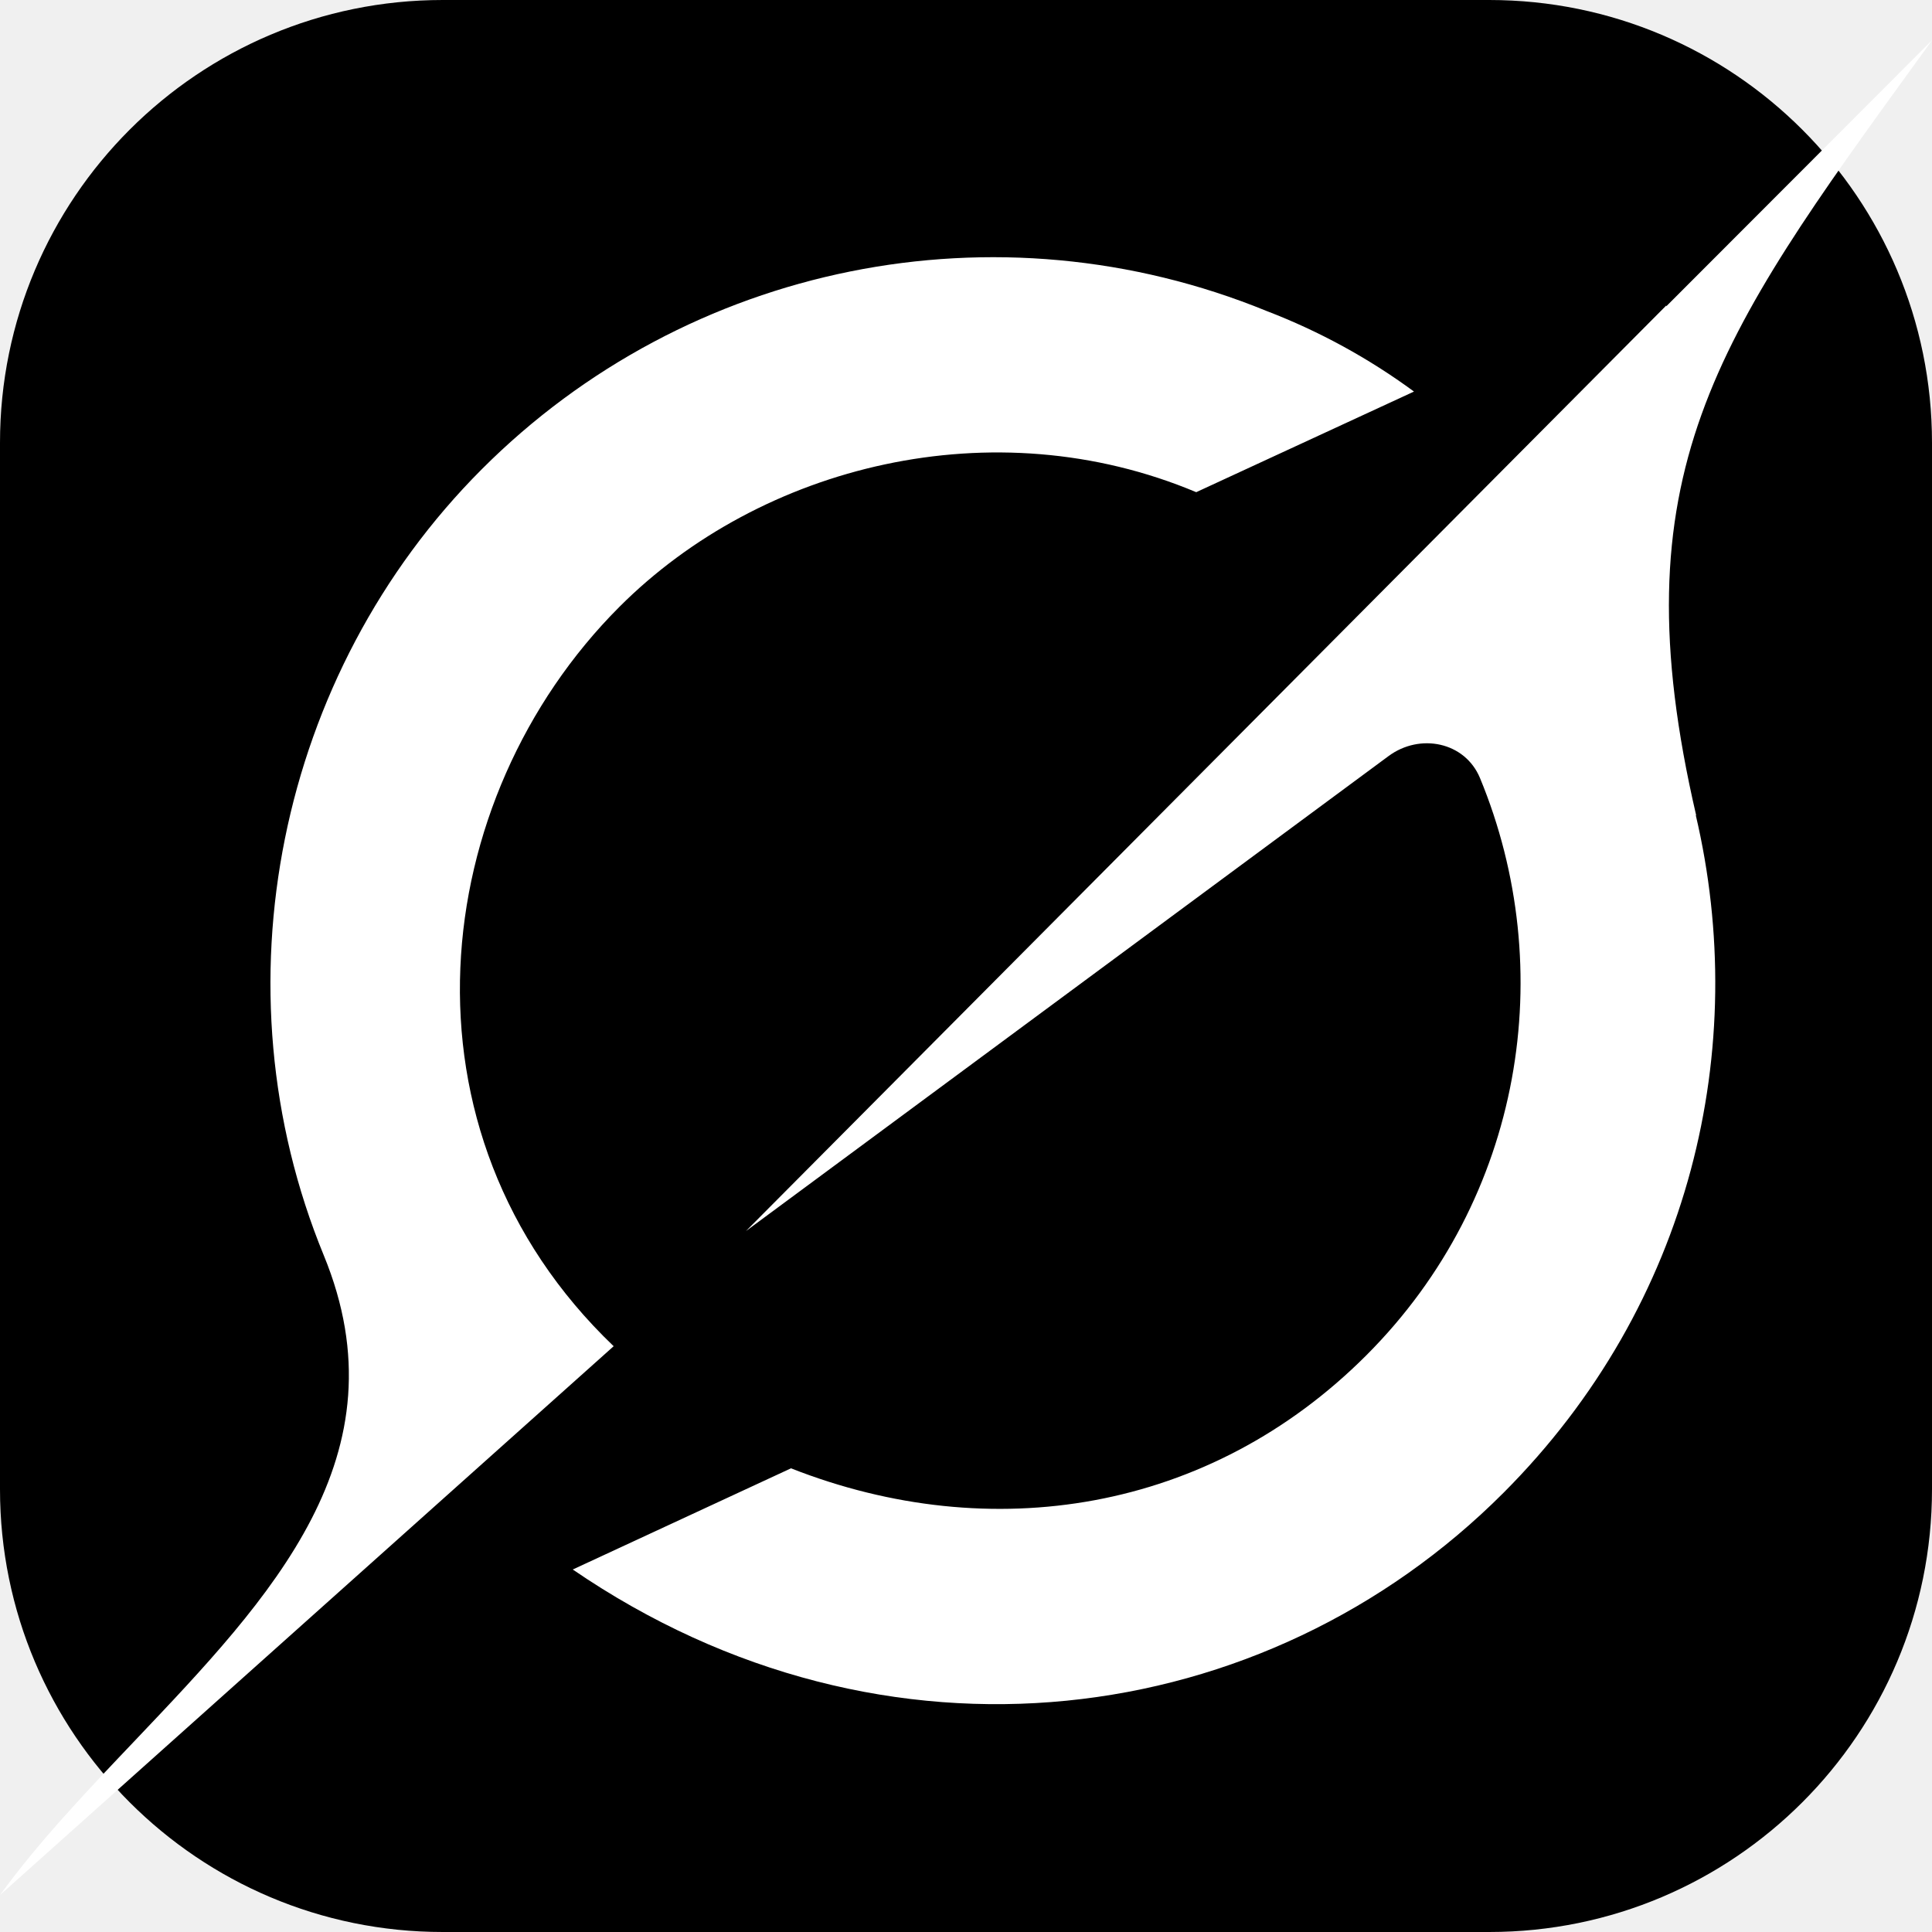
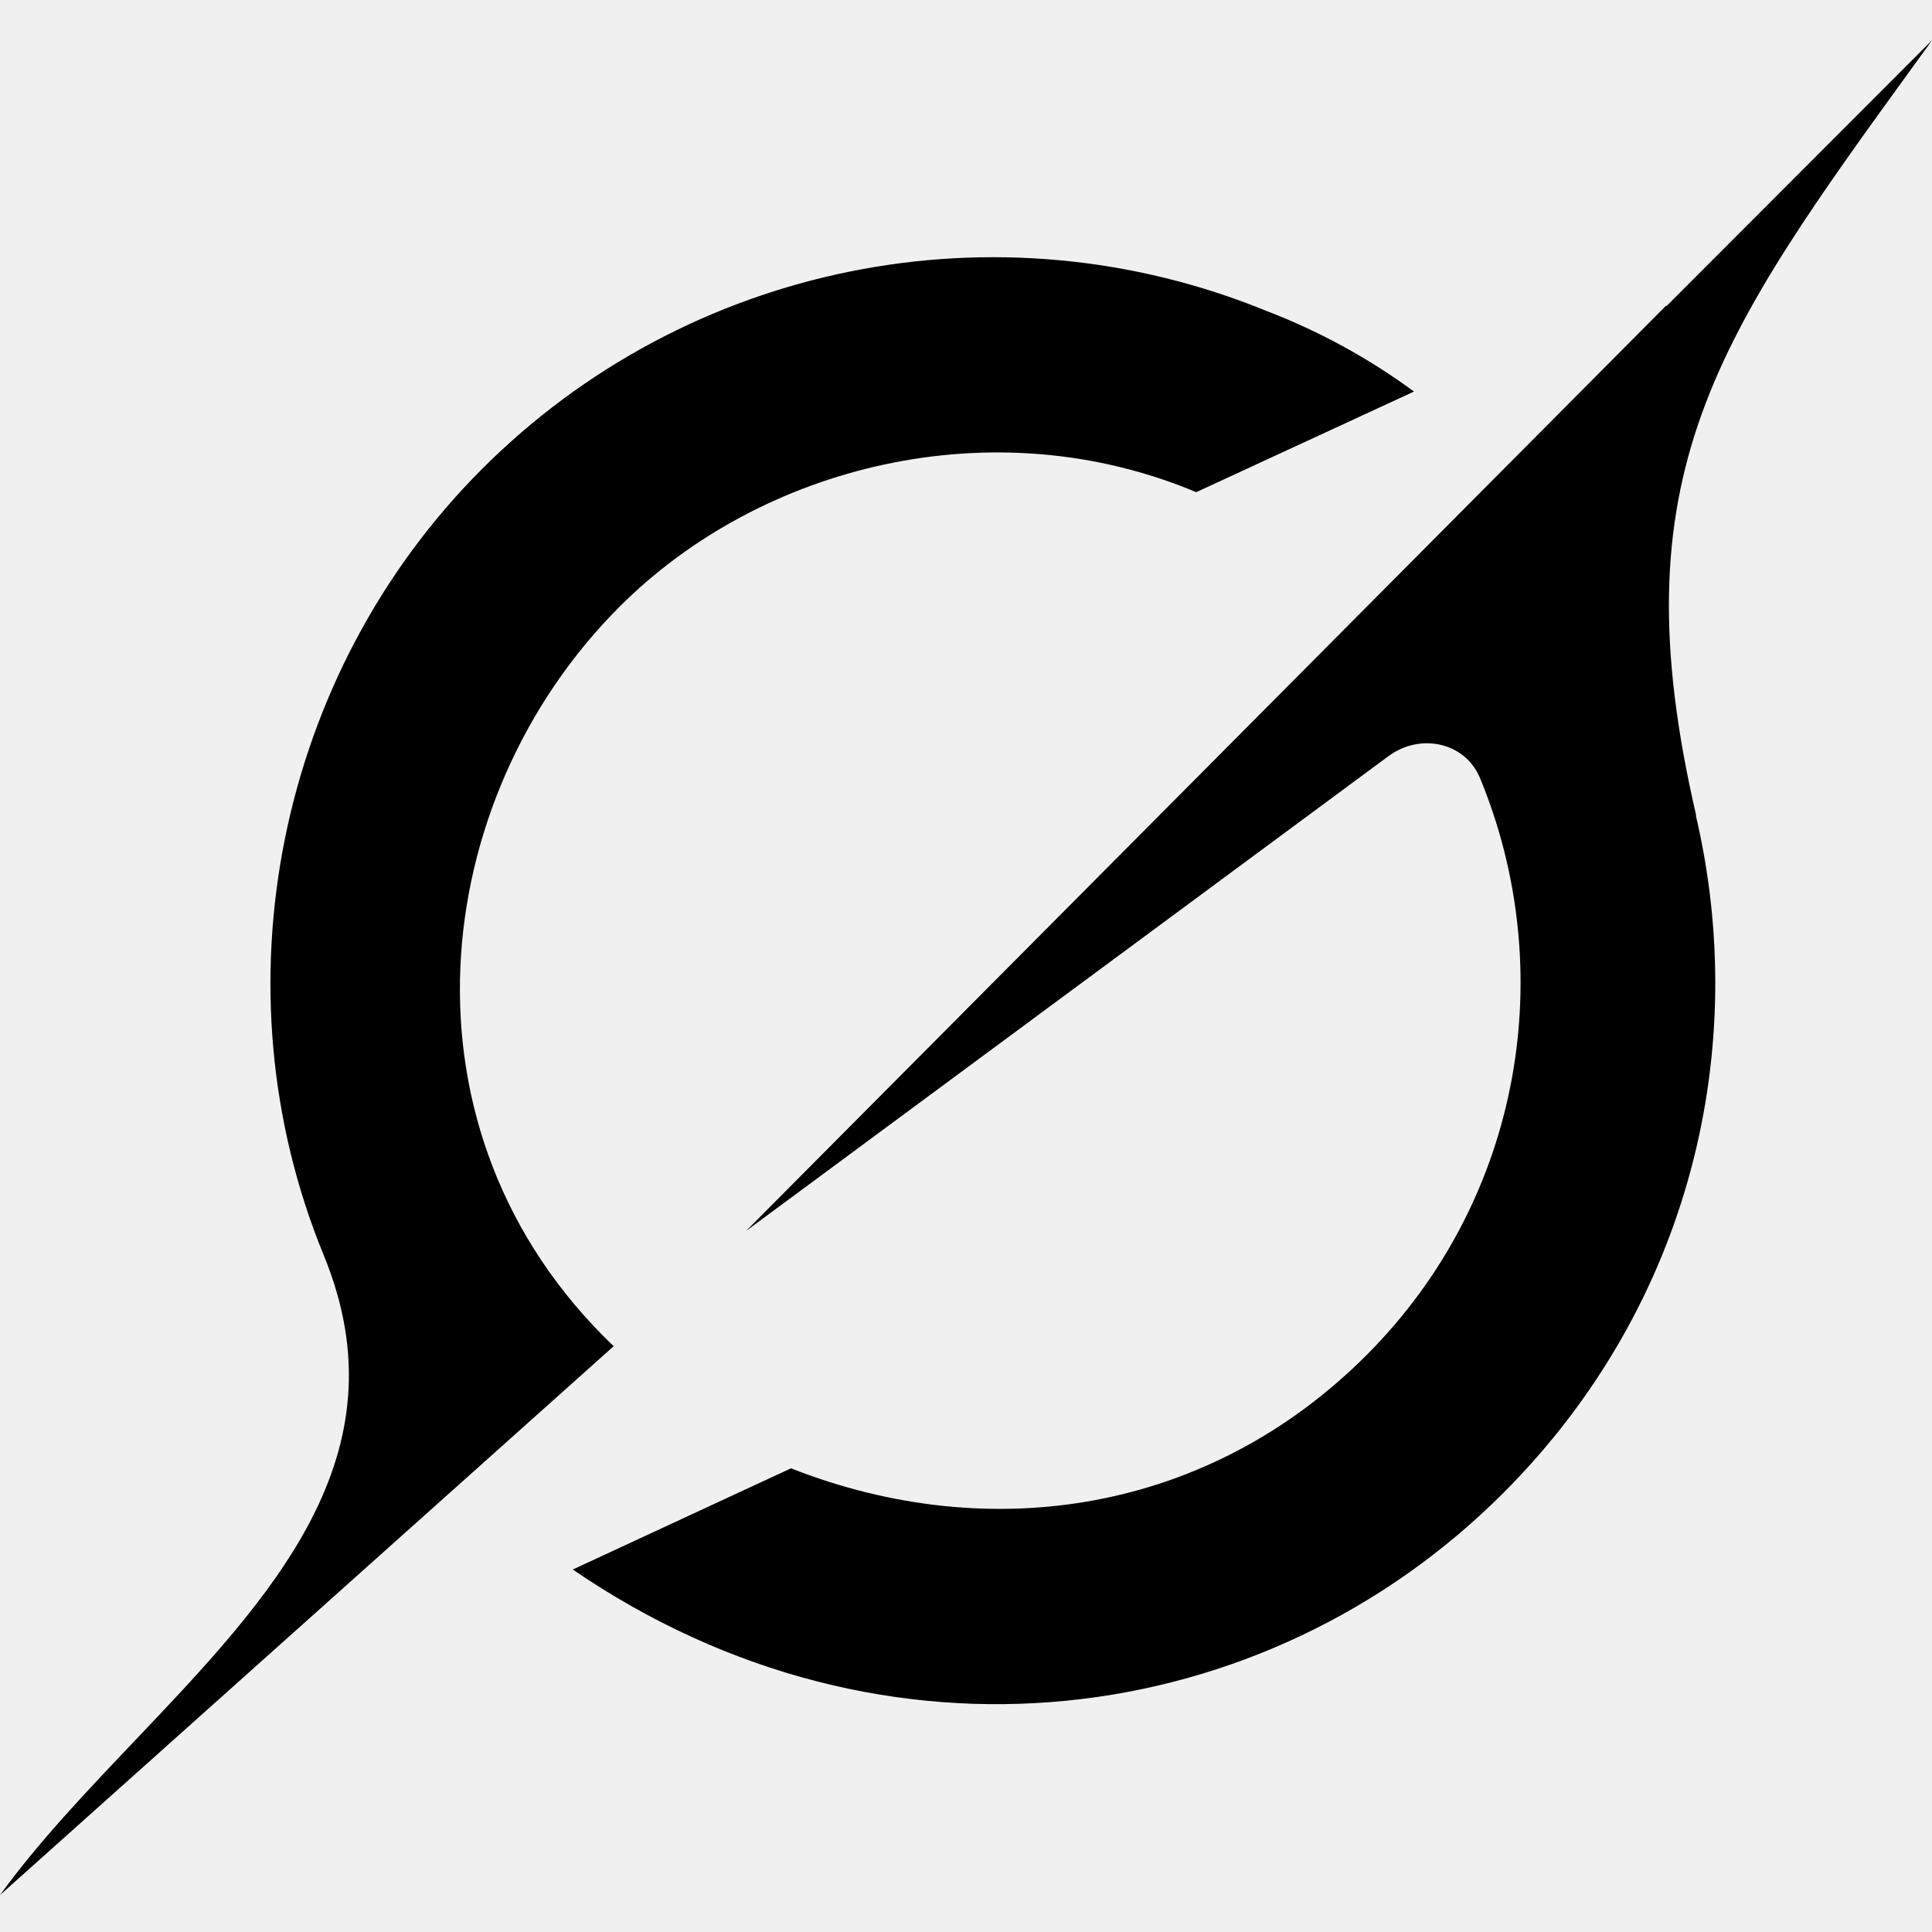
- <svg xmlns="http://www.w3.org/2000/svg" viewBox="0 0 24 24">
-   <rect width="24" height="24" rx="5.5" fill="#000" />
-   <g fill="#fff">
-     <path d="M9.27 15.29l7.978-5.897c.391-.29.95-.177 1.137.272.98 2.369.542 5.215-1.41 7.169-1.951 1.954-4.667 2.382-7.149 1.406l-2.711 1.257c3.889 2.661 8.611 2.003 11.562-.953 2.341-2.344 3.066-5.539 2.388-8.42l.006.007c-.983-4.232.242-5.924 2.75-9.383.06-.082.12-.164.179-.248l-3.301 3.305v-.01L9.267 15.292M7.623 16.723c-2.792-2.67-2.31-6.801.071-9.184 1.761-1.763 4.647-2.483 7.166-1.425l2.705-1.25a7.808 7.808 0 00-1.829-1A8.975 8.975 0 005.984 5.83c-2.533 2.536-3.33 6.436-1.962 9.764 1.022 2.487-.653 4.246-2.34 6.022-.599.63-1.199 1.259-1.682 1.925l7.62-6.815" />
-   </g>
+ <svg xmlns="http://www.w3.org/2000/svg" fill="currentColor" fill-rule="evenodd" height="1em" style="flex:none;line-height:1" viewBox="0 0 24 24" width="1em">
+   <path d="M9.27 15.29l7.978-5.897c.391-.29.95-.177 1.137.272.98 2.369.542 5.215-1.41 7.169-1.951 1.954-4.667 2.382-7.149 1.406l-2.711 1.257c3.889 2.661 8.611 2.003 11.562-.953 2.341-2.344 3.066-5.539 2.388-8.42l.006.007c-.983-4.232.242-5.924 2.75-9.383.06-.082.12-.164.179-.248l-3.301 3.305v-.01L9.267 15.292M7.623 16.723c-2.792-2.67-2.31-6.801.071-9.184 1.761-1.763 4.647-2.483 7.166-1.425l2.705-1.25a7.808 7.808 0 00-1.829-1A8.975 8.975 0 005.984 5.83c-2.533 2.536-3.33 6.436-1.962 9.764 1.022 2.487-.653 4.246-2.34 6.022-.599.63-1.199 1.259-1.682 1.925l7.62-6.815" />
</svg>
